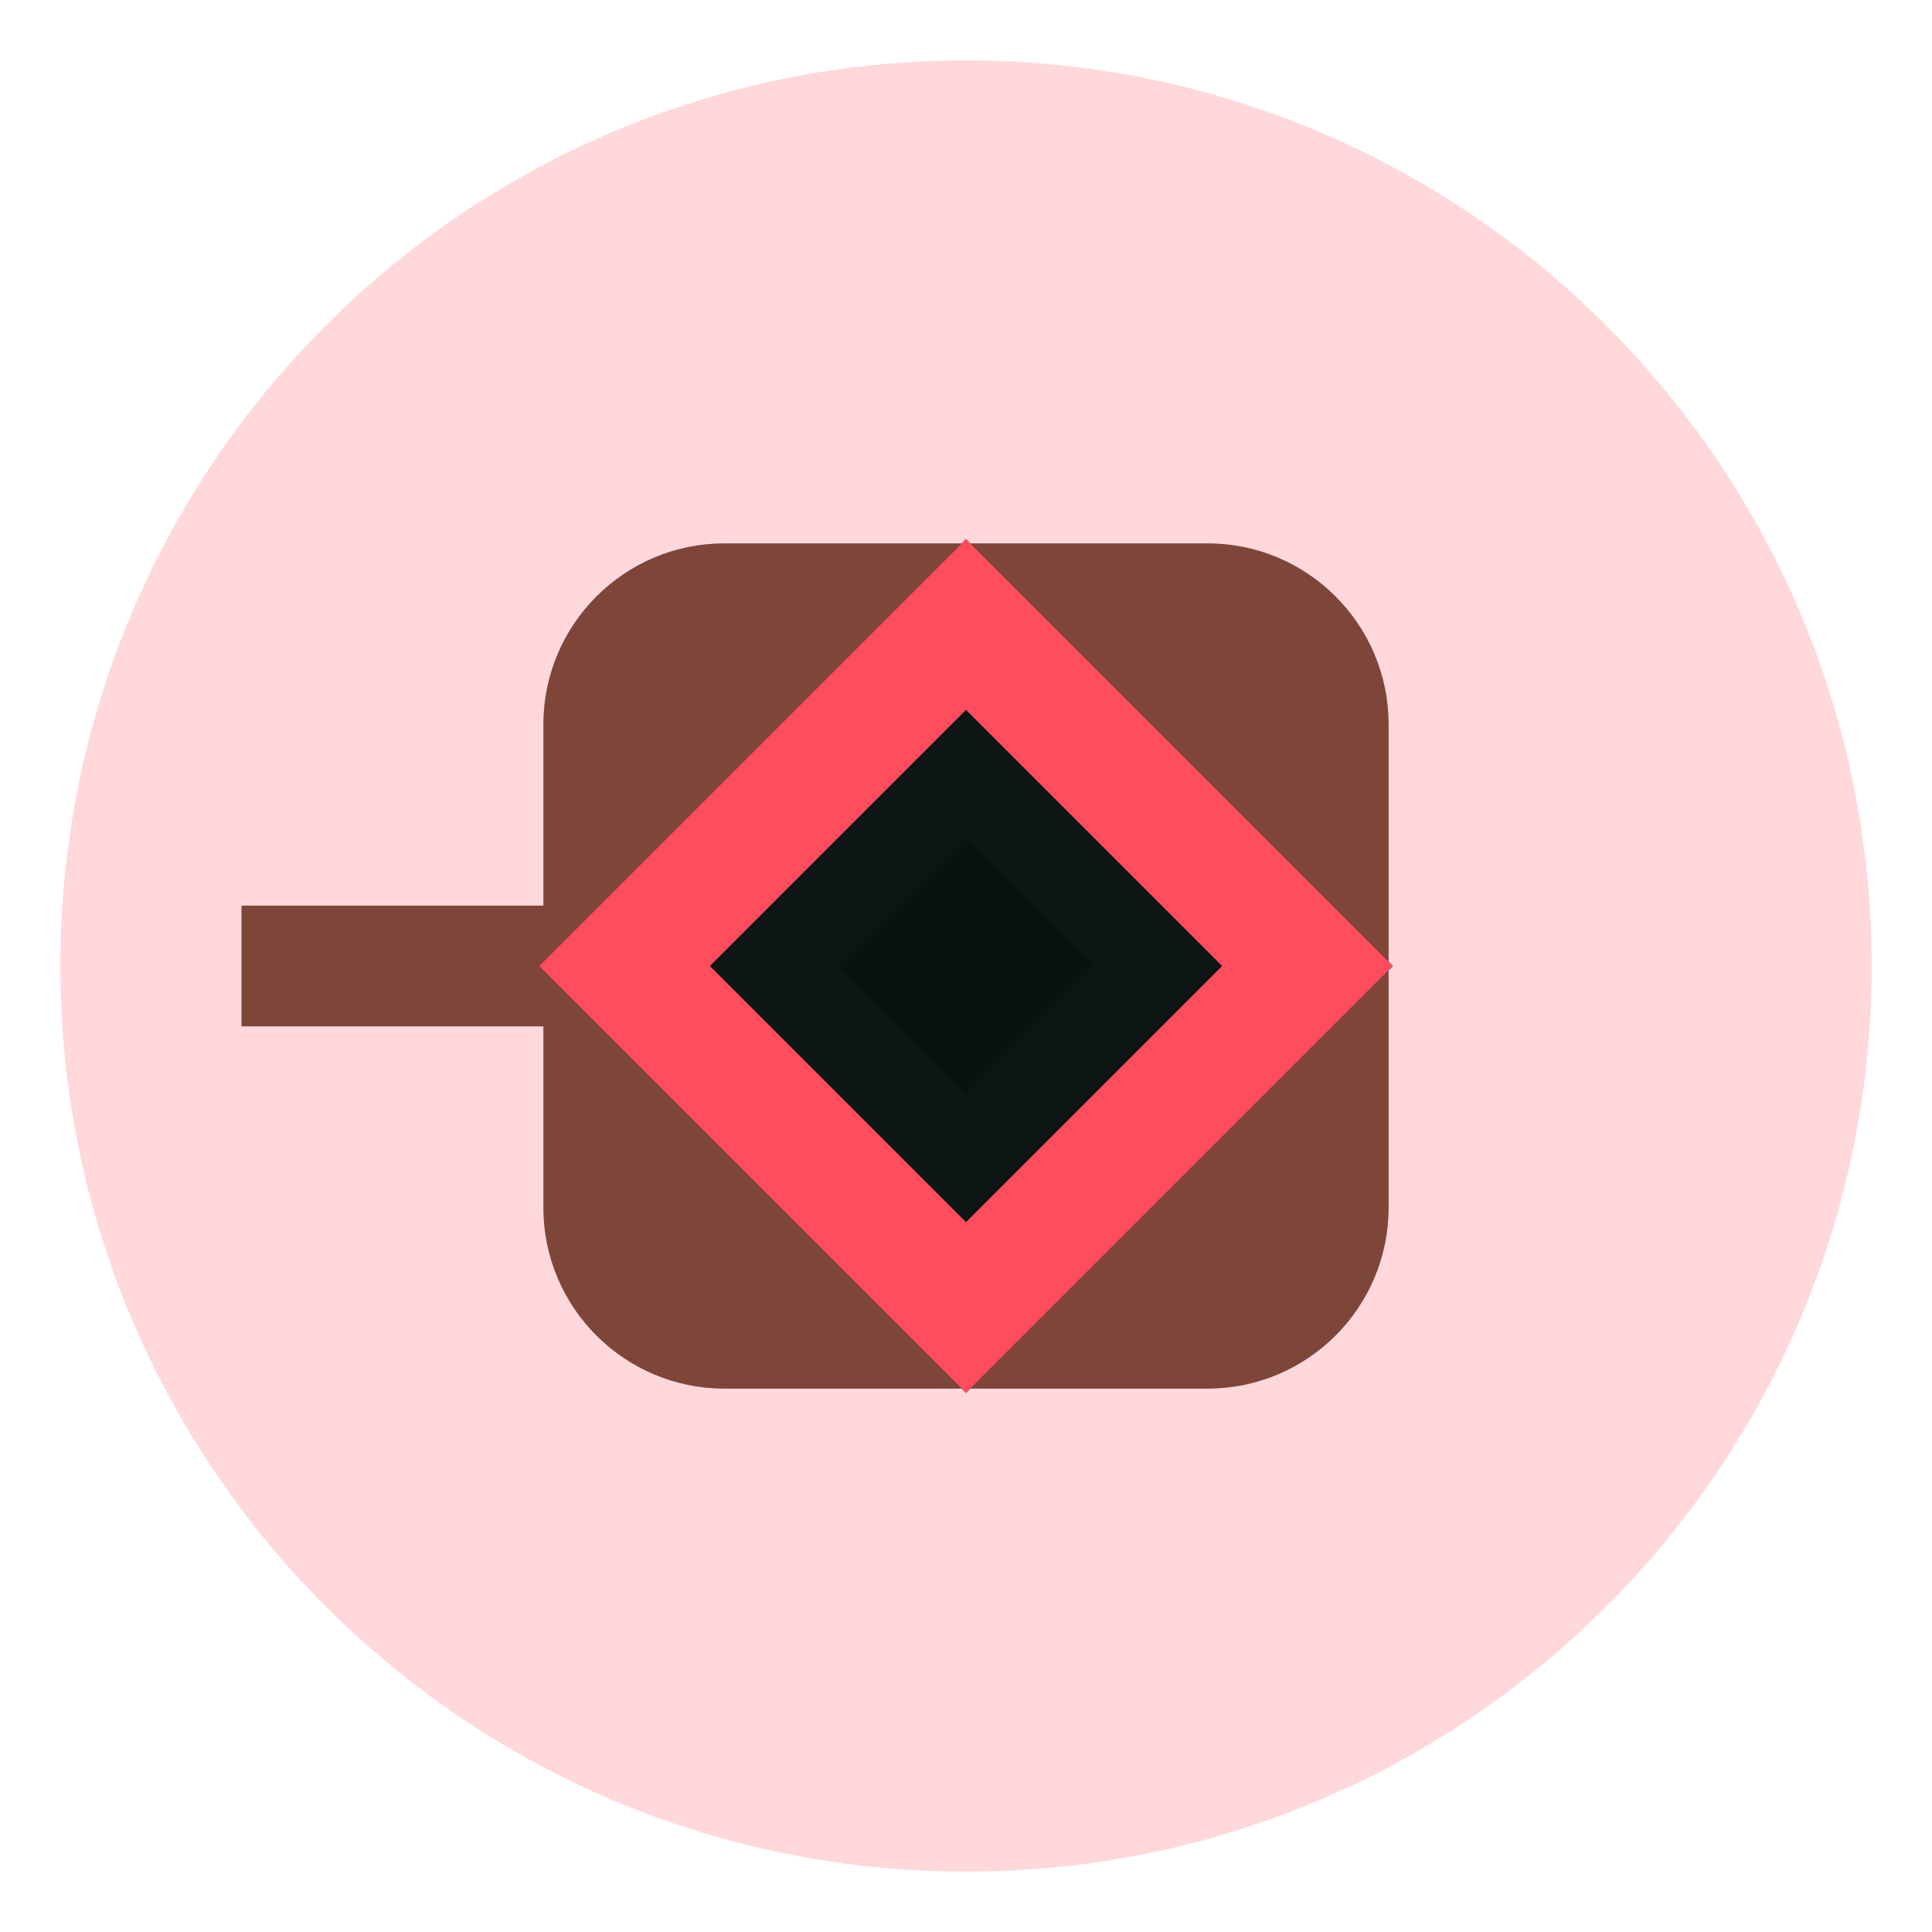
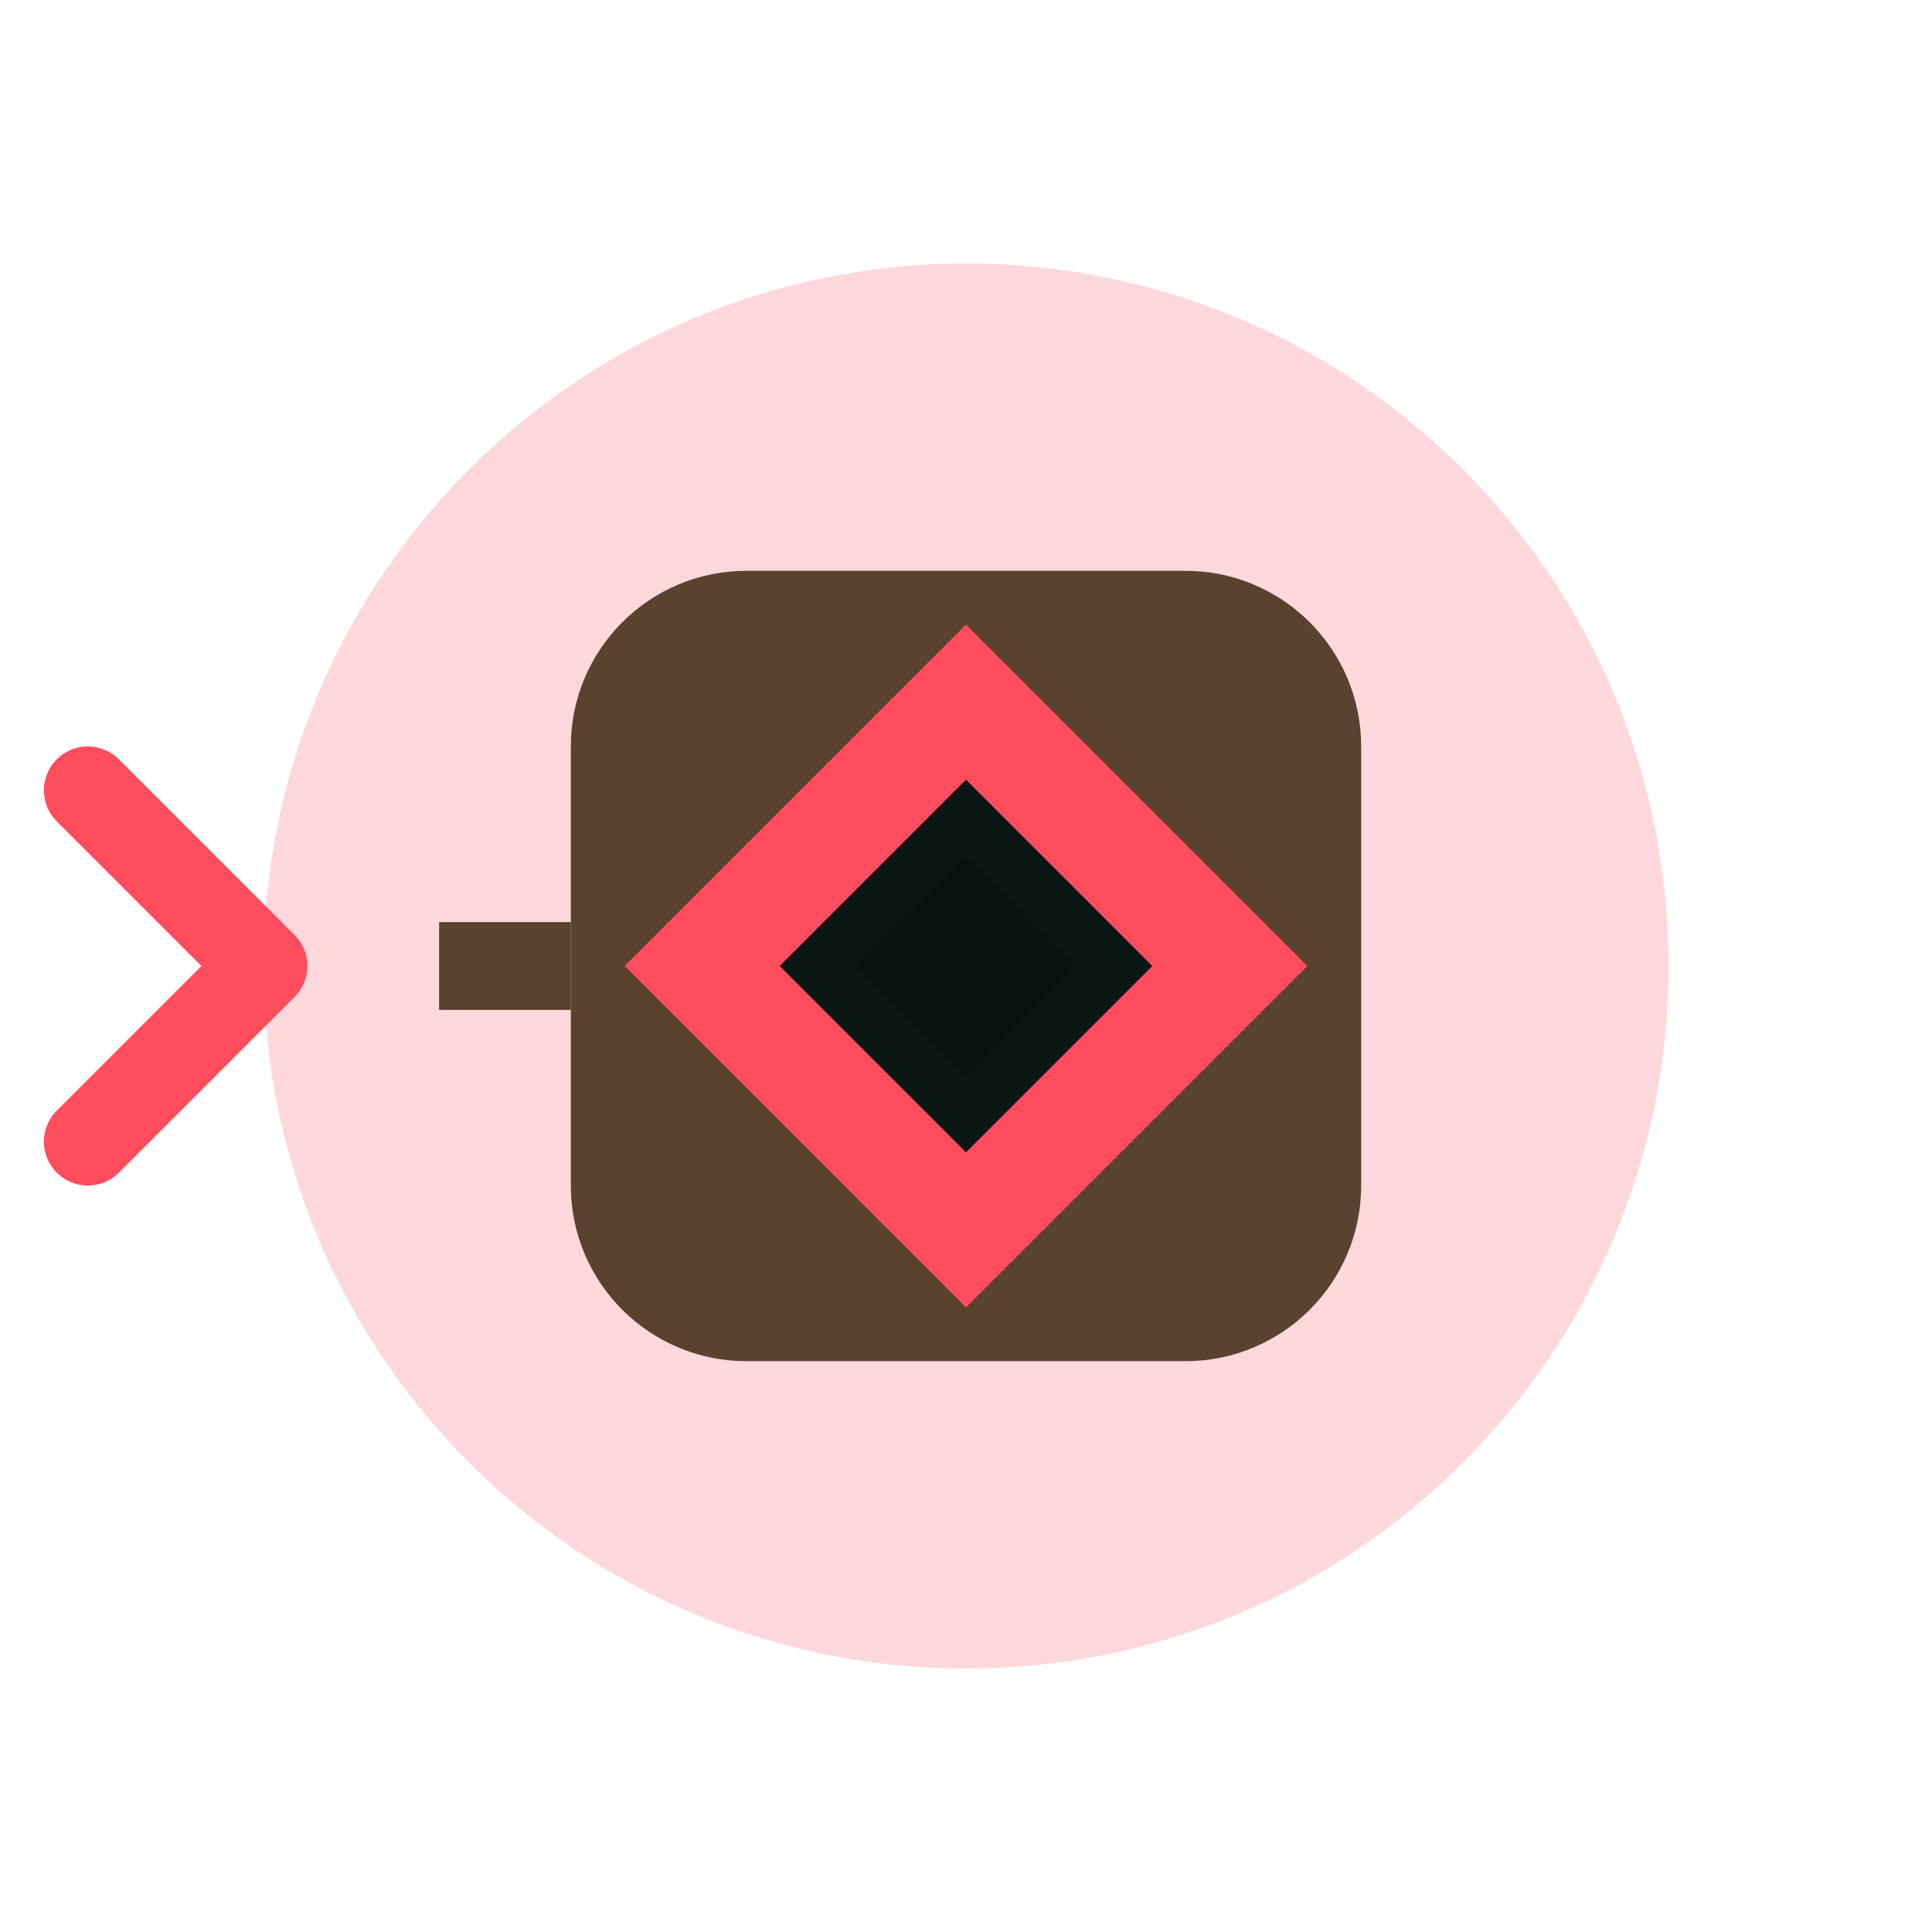
- <svg xmlns="http://www.w3.org/2000/svg" width="32" height="32" viewBox="-4 -4 32 32" style="-webkit-print-color-adjust:exact" fill="none" version="1.1">
-   <g id="shape-599dedc4-9695-8061-8008-aef5dfc15b54">
+ <svg xmlns="http://www.w3.org/2000/svg" width="44" height="44" viewBox="-10 -10 44 44" style="-webkit-print-color-adjust:exact" fill="none" version="1.1">
+   <g id="shape-599dedc4-9695-8061-8008-af03a432414a">
    <g class="frame-container-wrapper" opacity="1">
      <g class="frame-container-blur">
        <g class="frame-container-shadows">
          <g fill="none">
-             <g class="fills" id="fills-599dedc4-9695-8061-8008-aef5dfc15b54">
+             <g class="fills" id="fills-599dedc4-9695-8061-8008-af03a432414a">
              <rect rx="0" ry="0" x="0" y="0" width="24" height="24" transform="matrix(1, 0, 0, 1, 0, 0)" class="frame-background">
              </rect>
            </g>
            <g class="frame-children">
-               <g id="shape-599dedc4-9695-8061-8008-aef5dfc15b55">
-                 <g class="fills" id="fills-599dedc4-9695-8061-8008-aef5dfc15b55">
-                   <rect rx="0" ry="0" x="0" y="11" transform="matrix(1, 0, 0, 1, 0, 0)" width="7" height="2" style="fill:#5a432e;fill-opacity:1">
+               <g id="shape-599dedc4-9695-8061-8008-af03a432414b" style="opacity:0.22">
+                 <g class="fills" id="fills-599dedc4-9695-8061-8008-af03a432414b">
+                   <ellipse cx="12" cy="12" rx="16" ry="16" transform="matrix(1, 0, 0, 1, 0, 0)" style="fill:#ff4d5e;fill-opacity:1">
+                   </ellipse>
+                 </g>
+               </g>
+               <g id="shape-599dedc4-9695-8061-8008-af03a432414c">
+                 <g class="fills" id="fills-599dedc4-9695-8061-8008-af03a432414c">
+                   <rect rx="1" ry="1" x="2" y="11" transform="matrix(0.707107, 0.707107, -0.707107, 0.707107, 12.17678, -4.897339)" width="20" height="2.5" style="fill:#ff4d5e;fill-opacity:1">
                  </rect>
                </g>
              </g>
-               <g id="shape-599dedc4-9695-8061-8008-aef5dfc15b56" style="opacity:1">
-                 <g class="fills" id="fills-599dedc4-9695-8061-8008-aef5dfc15b56">
-                   <rect rx="3" ry="3" x="5" y="5" transform="matrix(1, 0, 0, 1, 0, 0)" width="14" height="14" style="fill:#5a432e;fill-opacity:1">
+               <g id="shape-599dedc4-9695-8061-8008-af03a432af03">
+                 <g class="fills" id="fills-599dedc4-9695-8061-8008-af03a432af03">
+                   <rect rx="0" ry="0" x="0" y="11" transform="matrix(1, 0, 0, 1, 0, 0)" width="3" height="2" style="fill:#5a432e;fill-opacity:1">
                  </rect>
                </g>
              </g>
-               <g id="shape-599dedc4-9695-8061-8008-aef5dfc15b57" style="opacity:0.22">
-                 <g class="fills" id="fills-599dedc4-9695-8061-8008-aef5dfc15b57">
-                   <ellipse cx="12" cy="12" rx="15" ry="15" transform="matrix(1, 0, 0, 1, 0, 0)" style="fill:#ff4d5e;fill-opacity:1">
-                   </ellipse>
+               <g id="shape-599dedc4-9695-8061-8008-af03a432af04" style="opacity:1">
+                 <g class="fills" id="fills-599dedc4-9695-8061-8008-af03a432af04">
+                   <rect rx="4" ry="4" x="3" y="3" transform="matrix(1, 0, 0, 1, 0, 0)" width="18" height="18" style="fill:#5a432e;fill-opacity:1">
+                   </rect>
                </g>
              </g>
-               <g id="shape-599dedc4-9695-8061-8008-aef5dfc15b58">
-                 <g class="fills" id="fills-599dedc4-9695-8061-8008-aef5dfc15b58">
-                   <rect rx="0" ry="0" x="7" y="7" transform="matrix(0.707107, 0.707107, -0.707107, 0.707107, 12, -4.970563)" width="10" height="10" style="fill:#0c1614;fill-opacity:1">
+               <g id="shape-599dedc4-9695-8061-8008-af03a432af05">
+                 <g class="fills" id="fills-599dedc4-9695-8061-8008-af03a432af05">
+                   <rect rx="0" ry="0" x="6.5" y="6.5" transform="matrix(0.707107, 0.707107, -0.707107, 0.707107, 12, -4.970563)" width="11" height="11" style="fill:#0c1614;fill-opacity:1">
                  </rect>
                </g>
-                 <g id="strokes-599dedc4-9695-8061-8008-aef5dfc9ecff-599dedc4-9695-8061-8008-aef5dfc15b58" class="strokes">
+                 <g id="strokes-599dedc4-9695-8061-8008-af03a4367d3b-599dedc4-9695-8061-8008-af03a432af05" class="strokes">
                  <g class="inner-stroke-shape" transform="matrix(0.707107, 0.707107, -0.707107, 0.707107, 12, -4.970563)">
                    <defs>
-                       <clipPath id="inner-stroke-render-189892-599dedc4-9695-8061-8008-aef5dfc15b58-0">
-                         <use href="#stroke-shape-render-189892-599dedc4-9695-8061-8008-aef5dfc15b58-0">
+                       <clipPath id="inner-stroke-render-327699-599dedc4-9695-8061-8008-af03a432af05-0">
+                         <use href="#stroke-shape-render-327699-599dedc4-9695-8061-8008-af03a432af05-0">
                        </use>
                      </clipPath>
-                       <rect rx="0" ry="0" x="7" y="7" width="10" height="10" style="fill:none;fill-opacity:none;stroke-width:4;stroke:#ff4d5e;stroke-opacity:1" id="stroke-shape-render-189892-599dedc4-9695-8061-8008-aef5dfc15b58-0">
+                       <rect rx="0" ry="0" x="6.5" y="6.5" width="11" height="11" style="fill:none;fill-opacity:none;stroke-width:5;stroke:#ff4d5e;stroke-opacity:1" id="stroke-shape-render-327699-599dedc4-9695-8061-8008-af03a432af05-0">
                      </rect>
                    </defs>
-                     <use href="#stroke-shape-render-189892-599dedc4-9695-8061-8008-aef5dfc15b58-0" clip-path="url('#inner-stroke-render-189892-599dedc4-9695-8061-8008-aef5dfc15b58-0')">
+                     <use href="#stroke-shape-render-327699-599dedc4-9695-8061-8008-af03a432af05-0" clip-path="url('#inner-stroke-render-327699-599dedc4-9695-8061-8008-af03a432af05-0')">
                    </use>
                  </g>
                </g>
              </g>
-               <g id="shape-599dedc4-9695-8061-8008-aef5dfc15b59">
-                 <g class="fills" id="fills-599dedc4-9695-8061-8008-aef5dfc15b59">
-                   <rect rx="0" ry="0" x="10.5" y="10.5" transform="matrix(0.707107, 0.707107, -0.707107, 0.707107, 12, -4.970563)" width="3" height="3" style="fill:#091210;fill-opacity:1">
+               <g id="shape-599dedc4-9695-8061-8008-af03a432af06">
+                 <g class="fills" id="fills-599dedc4-9695-8061-8008-af03a432af06">
+                   <rect rx="0" ry="0" x="10.25" y="10.25" transform="matrix(0.707107, 0.707107, -0.707107, 0.707107, 12, -4.970563)" width="3.5" height="3.5" style="fill:#091210;fill-opacity:1">
                  </rect>
+                 </g>
+               </g>
+               <g id="shape-599dedc4-9695-8061-8008-af03a432af07" style="fill:#000000" width="6" height="10" rx="0" ry="0">
+                 <g id="shape-599dedc4-9695-8061-8008-af03a432af08" style="display:none">
+                   <g class="fills" id="fills-599dedc4-9695-8061-8008-af03a432af08">
+                     <rect rx="0" ry="0" x="-9" y="7" transform="matrix(1, 0, 0, 1, 0, 0)" width="6" height="10" fill="none" style="fill:none">
+                     </rect>
+                   </g>
+                 </g>
+                 <g id="shape-599dedc4-9695-8061-8008-af03a432af09">
+                   <g class="fills" id="fills-599dedc4-9695-8061-8008-af03a432af09">
+                     <path d="M-8,8L-4,12L-8,16" fill="none" stroke-linecap="round" stroke-linejoin="round" style="fill:none">
+                     </path>
+                   </g>
+                   <g fill="none" stroke-linecap="round" stroke-linejoin="round" id="strokes-599dedc4-9695-8061-8008-af03a436b3dd-599dedc4-9695-8061-8008-af03a432af09" class="strokes">
+                     <g class="stroke-shape">
+                       <path d="M-8,8L-4,12L-8,16" style="fill:none;fill-opacity:none;stroke-width:2;stroke:#ff4d5e;stroke-opacity:1;stroke-linecap:round">
+                       </path>
+                     </g>
+                   </g>
                </g>
              </g>
            </g>
          </g>
        </g>
      </g>
    </g>
  </g>
</svg>
